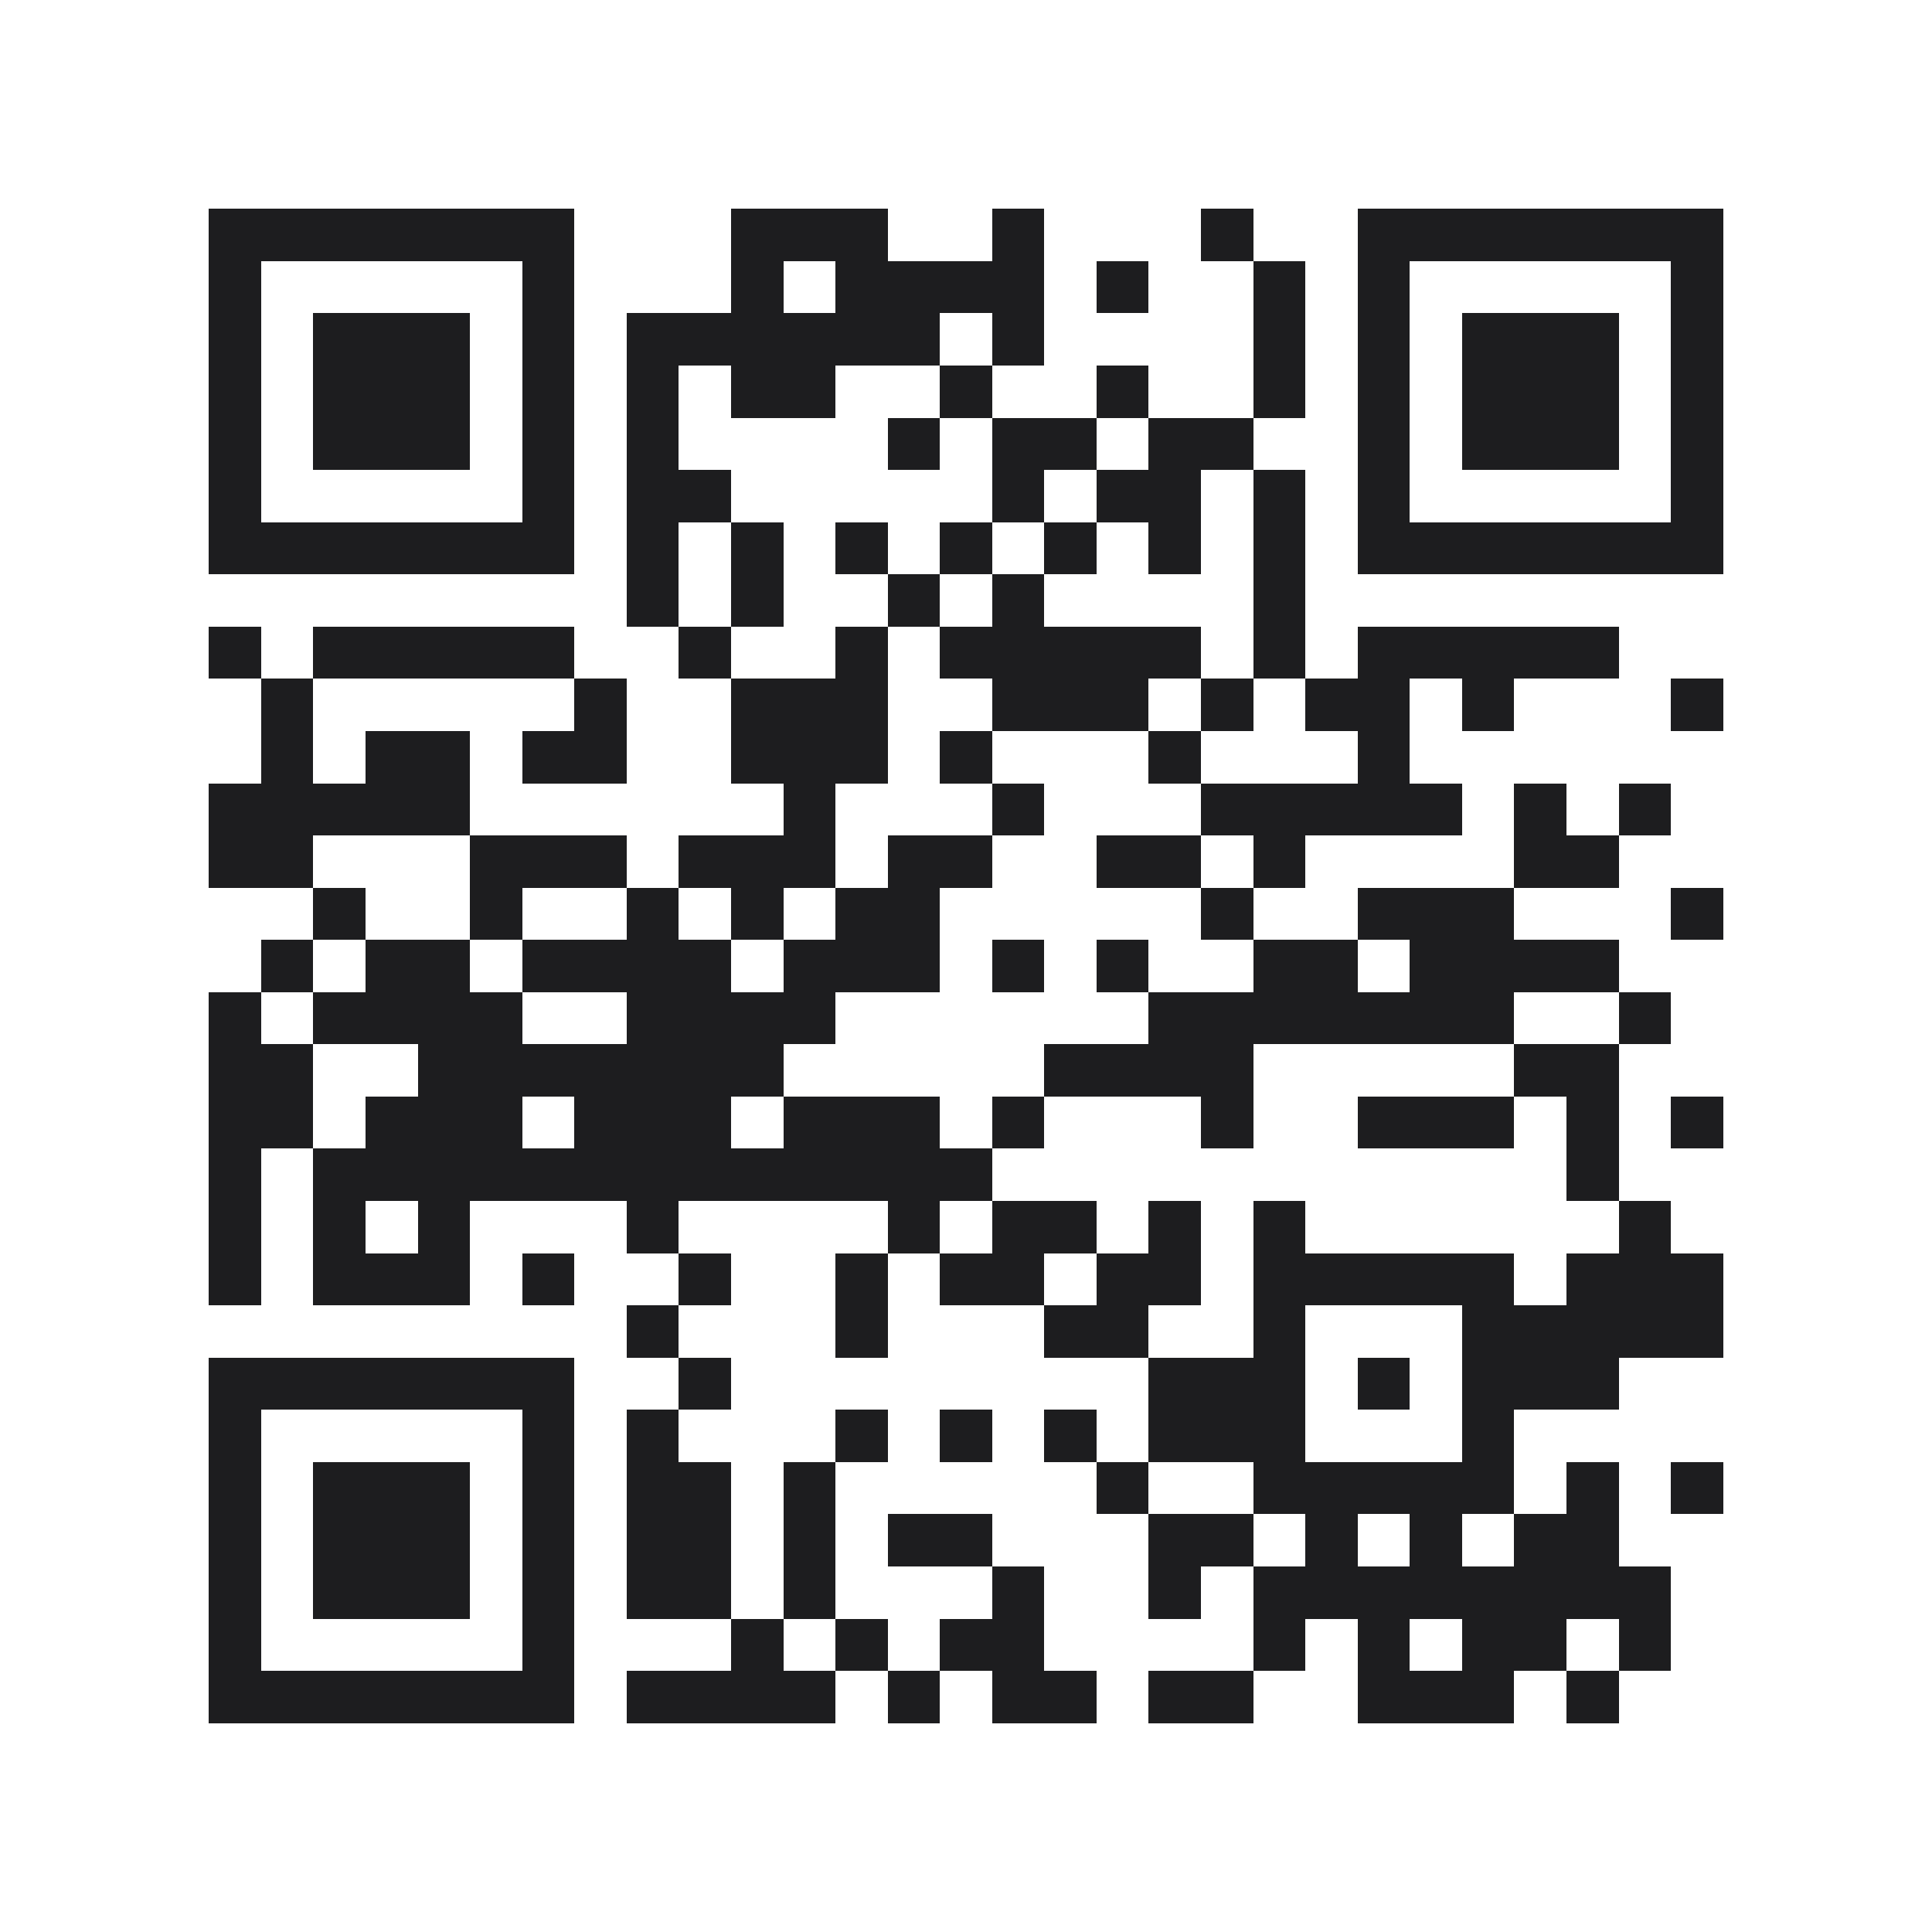
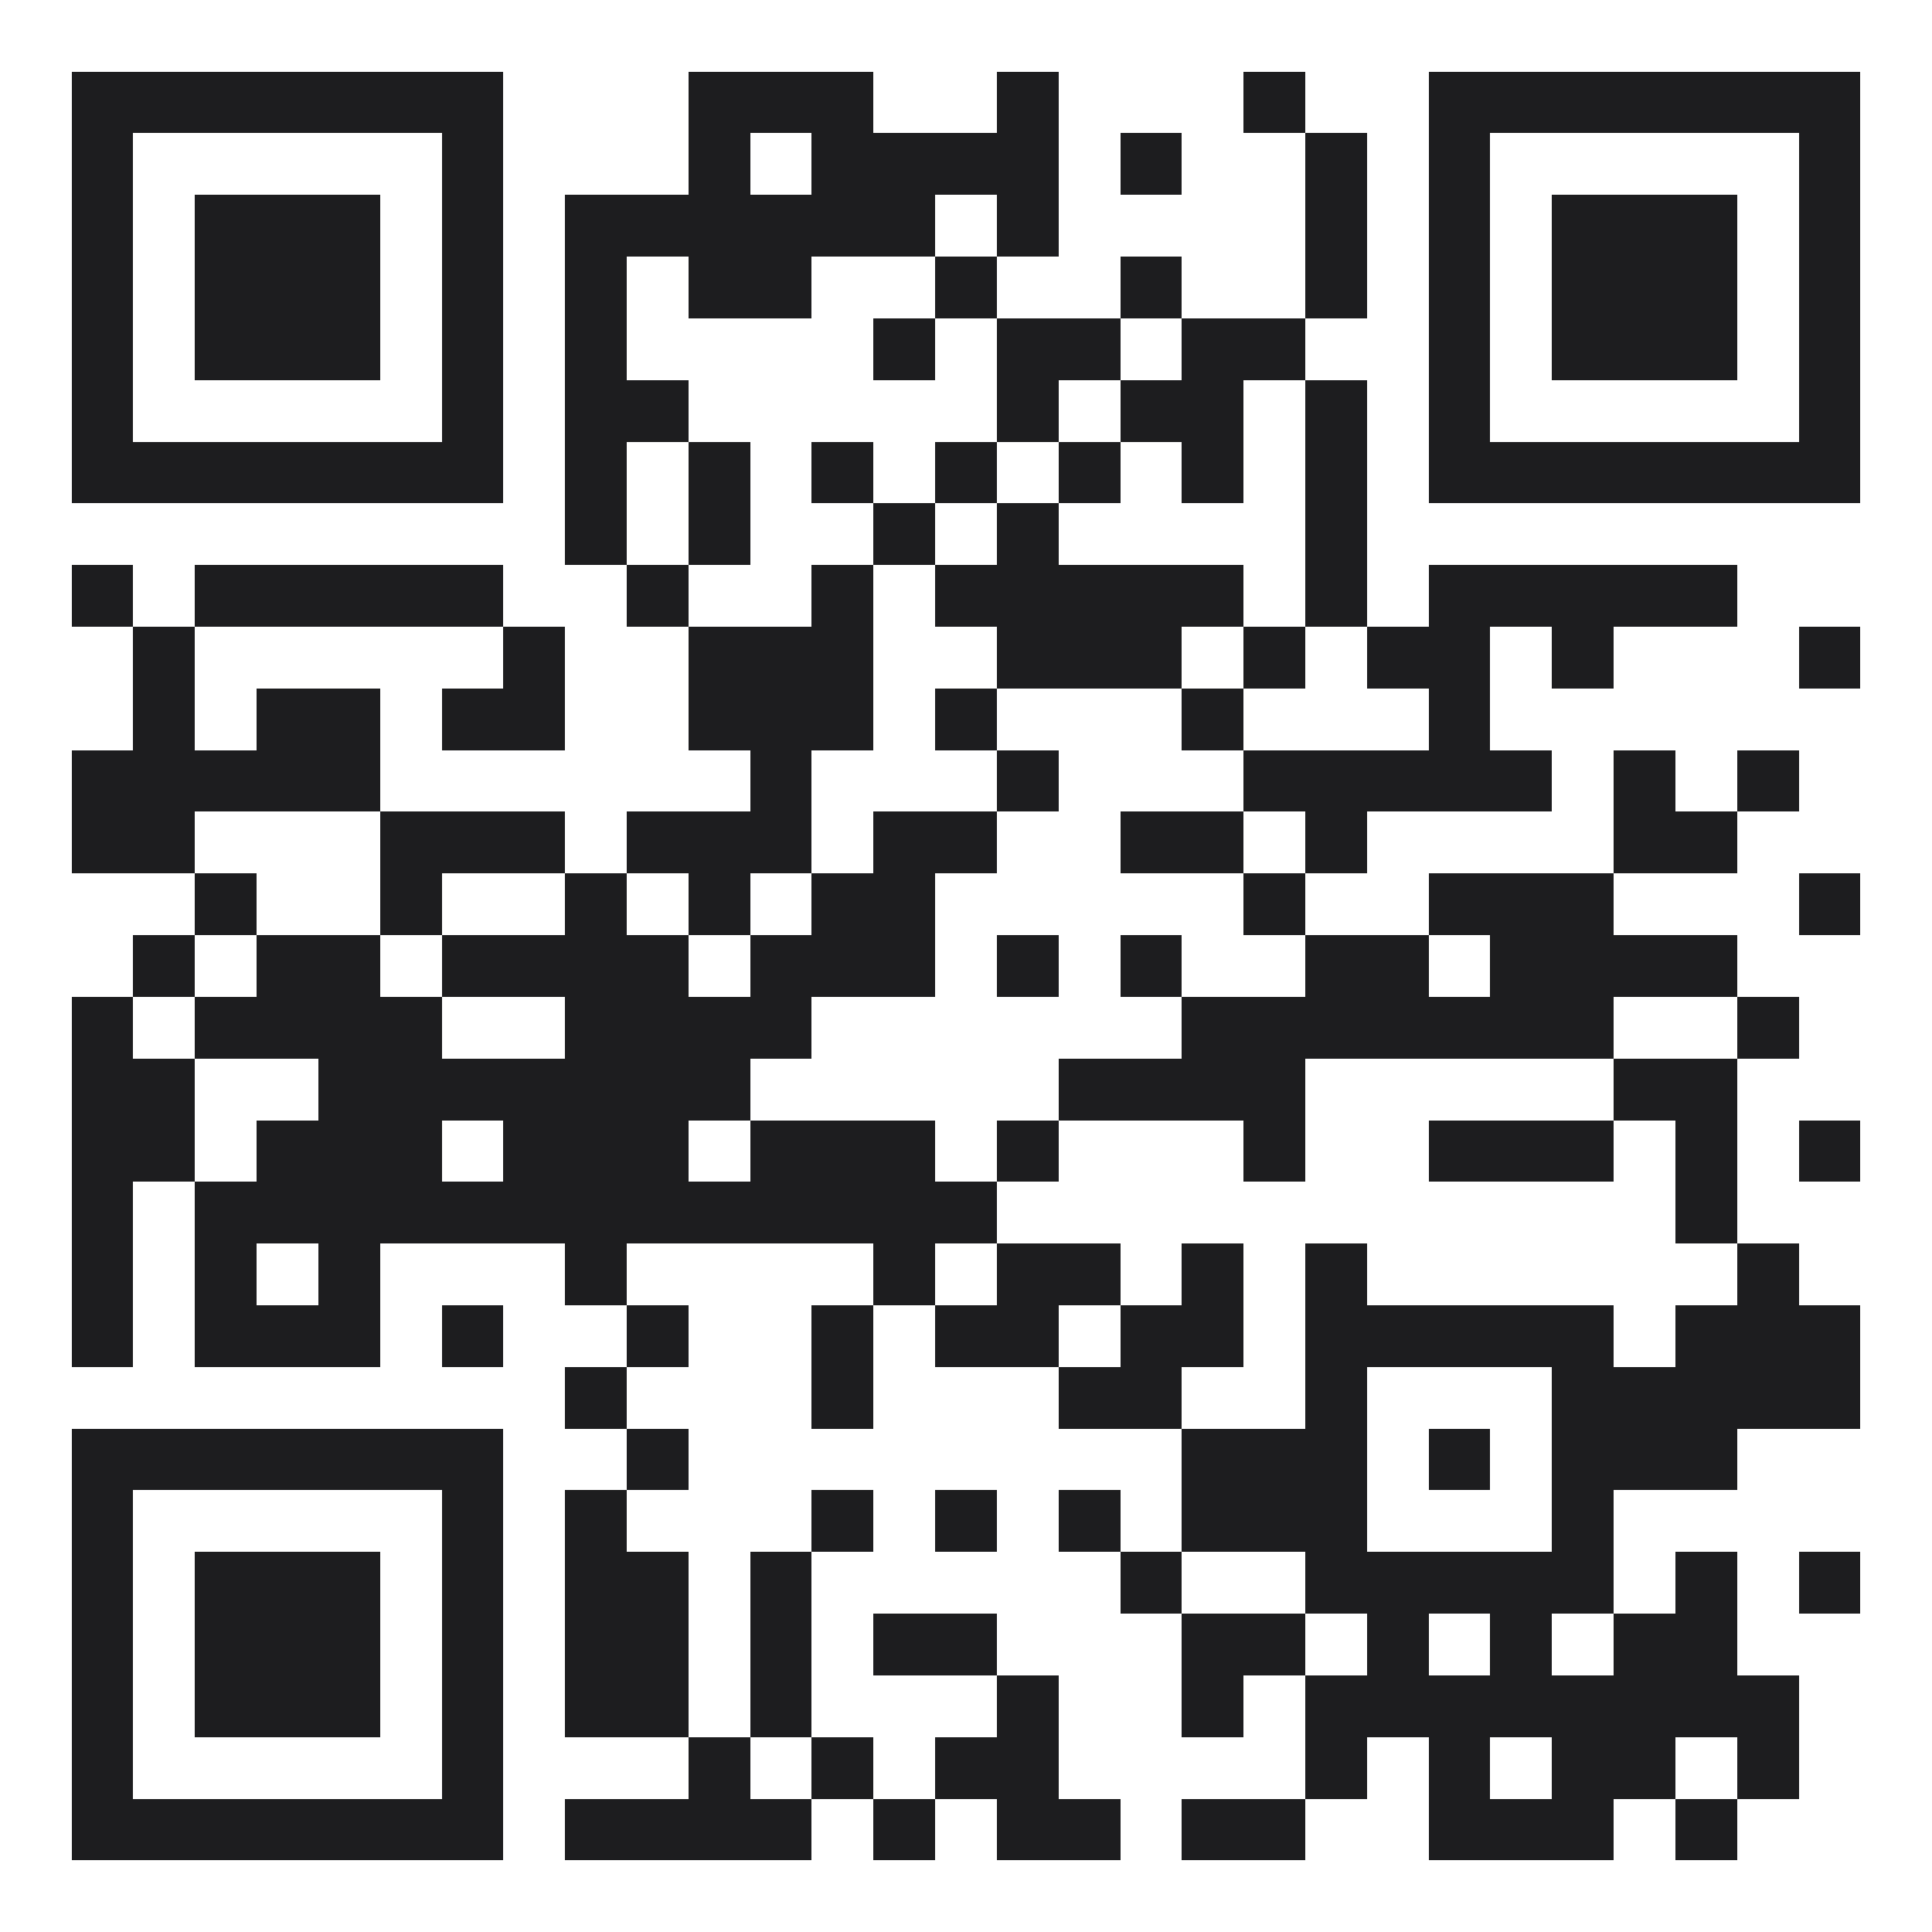
- <svg xmlns="http://www.w3.org/2000/svg" viewBox="0 0 37 37" shape-rendering="crispEdges">
+ <svg xmlns="http://www.w3.org/2000/svg" viewBox="2.84 2.84 31.32 31.32" shape-rendering="crispEdges">
  <path stroke="#1d1d1f" d="M4 4.5h7m3 0h3m2 0h1m3 0h1m2 0h7M4 5.5h1m5 0h1m3 0h1m1 0h4m1 0h1m2 0h1m1 0h1m5 0h1M4 6.5h1m1 0h3m1 0h1m1 0h6m1 0h1m4 0h1m1 0h1m1 0h3m1 0h1M4 7.5h1m1 0h3m1 0h1m1 0h1m1 0h2m2 0h1m2 0h1m2 0h1m1 0h1m1 0h3m1 0h1M4 8.5h1m1 0h3m1 0h1m1 0h1m4 0h1m1 0h2m1 0h2m2 0h1m1 0h3m1 0h1M4 9.5h1m5 0h1m1 0h2m5 0h1m1 0h2m1 0h1m1 0h1m5 0h1M4 10.5h7m1 0h1m1 0h1m1 0h1m1 0h1m1 0h1m1 0h1m1 0h1m1 0h7M12 11.5h1m1 0h1m2 0h1m1 0h1m4 0h1M4 12.5h1m1 0h5m2 0h1m2 0h1m1 0h5m1 0h1m1 0h5M5 13.5h1m5 0h1m2 0h3m2 0h3m1 0h1m1 0h2m1 0h1m3 0h1M5 14.5h1m1 0h2m1 0h2m2 0h3m1 0h1m3 0h1m3 0h1M4 15.5h5m6 0h1m3 0h1m3 0h5m1 0h1m1 0h1M4 16.5h2m3 0h3m1 0h3m1 0h2m2 0h2m1 0h1m4 0h2M6 17.5h1m2 0h1m2 0h1m1 0h1m1 0h2m5 0h1m2 0h3m3 0h1M5 18.5h1m1 0h2m1 0h4m1 0h3m1 0h1m1 0h1m2 0h2m1 0h4M4 19.5h1m1 0h4m2 0h4m6 0h7m2 0h1M4 20.5h2m2 0h7m5 0h4m5 0h2M4 21.5h2m1 0h3m1 0h3m1 0h3m1 0h1m3 0h1m2 0h3m1 0h1m1 0h1M4 22.5h1m1 0h13m11 0h1M4 23.5h1m1 0h1m1 0h1m3 0h1m4 0h1m1 0h2m1 0h1m1 0h1m6 0h1M4 24.5h1m1 0h3m1 0h1m2 0h1m2 0h1m1 0h2m1 0h2m1 0h5m1 0h3M12 25.5h1m3 0h1m3 0h2m2 0h1m3 0h5M4 26.5h7m2 0h1m8 0h3m1 0h1m1 0h3M4 27.5h1m5 0h1m1 0h1m3 0h1m1 0h1m1 0h1m1 0h3m3 0h1M4 28.5h1m1 0h3m1 0h1m1 0h2m1 0h1m5 0h1m2 0h5m1 0h1m1 0h1M4 29.5h1m1 0h3m1 0h1m1 0h2m1 0h1m1 0h2m3 0h2m1 0h1m1 0h1m1 0h2M4 30.5h1m1 0h3m1 0h1m1 0h2m1 0h1m3 0h1m2 0h1m1 0h8M4 31.5h1m5 0h1m3 0h1m1 0h1m1 0h2m4 0h1m1 0h1m1 0h2m1 0h1M4 32.5h7m1 0h4m1 0h1m1 0h2m1 0h2m2 0h3m1 0h1" />
</svg>
